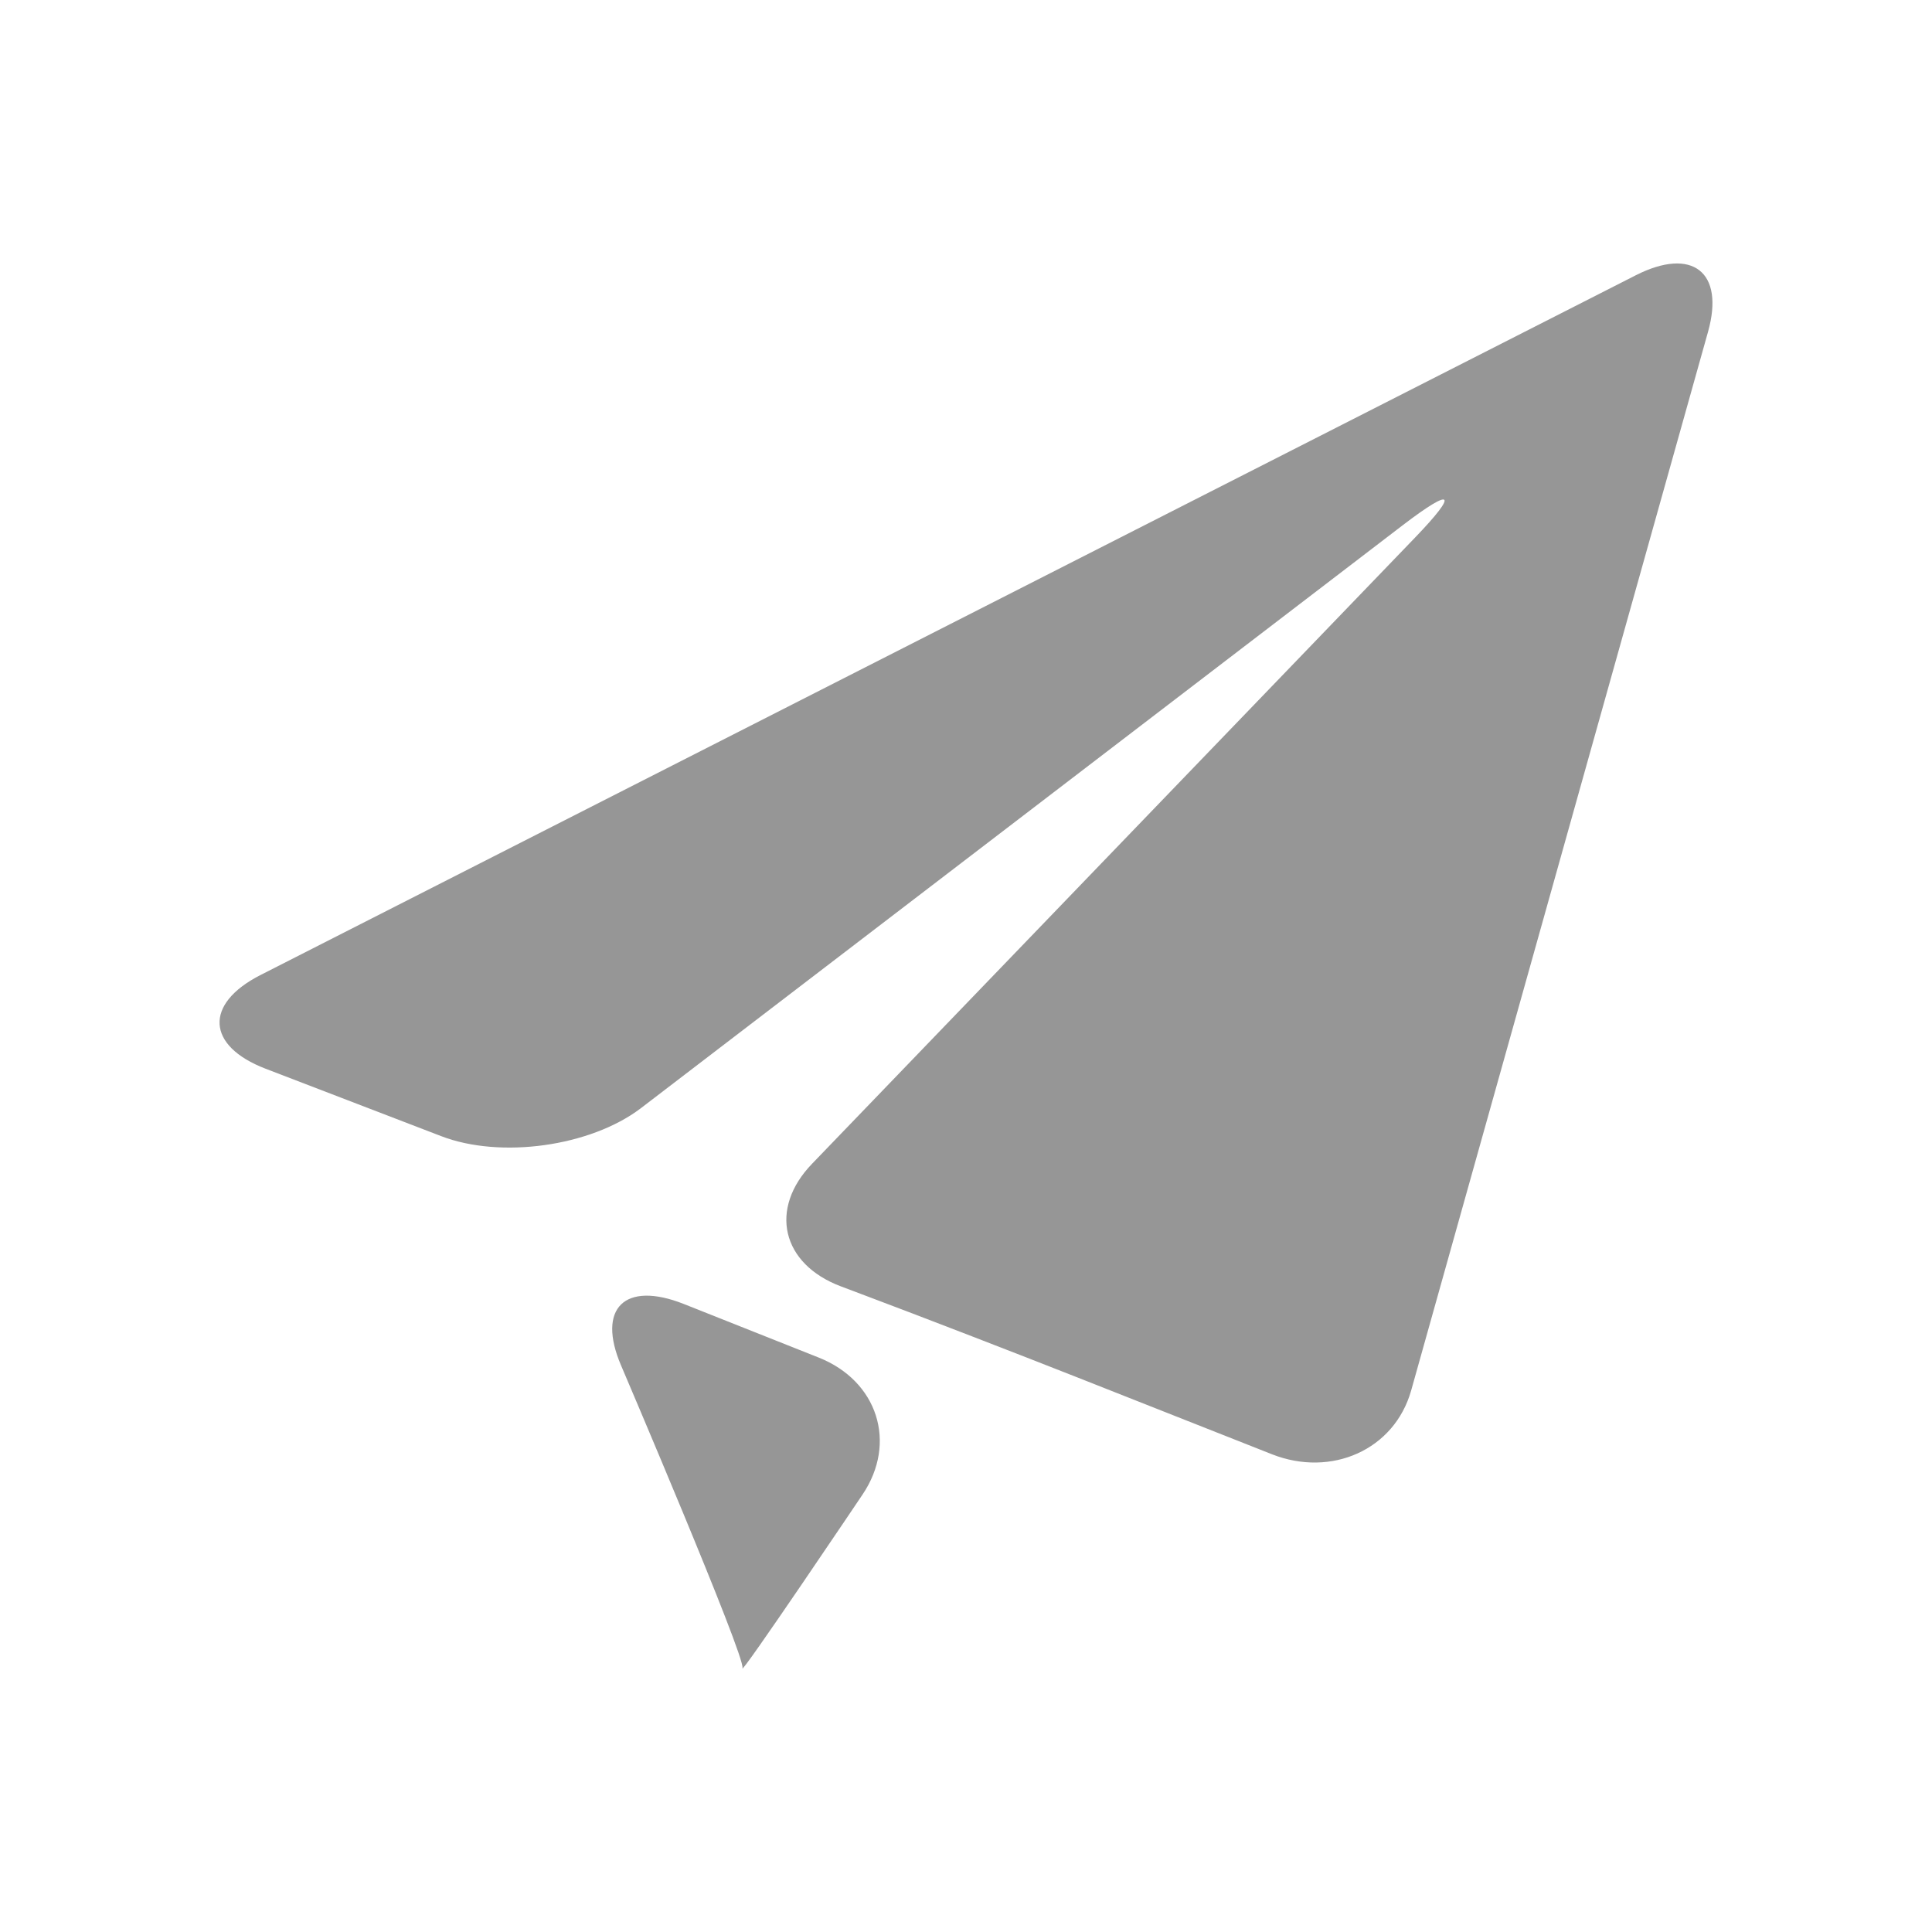
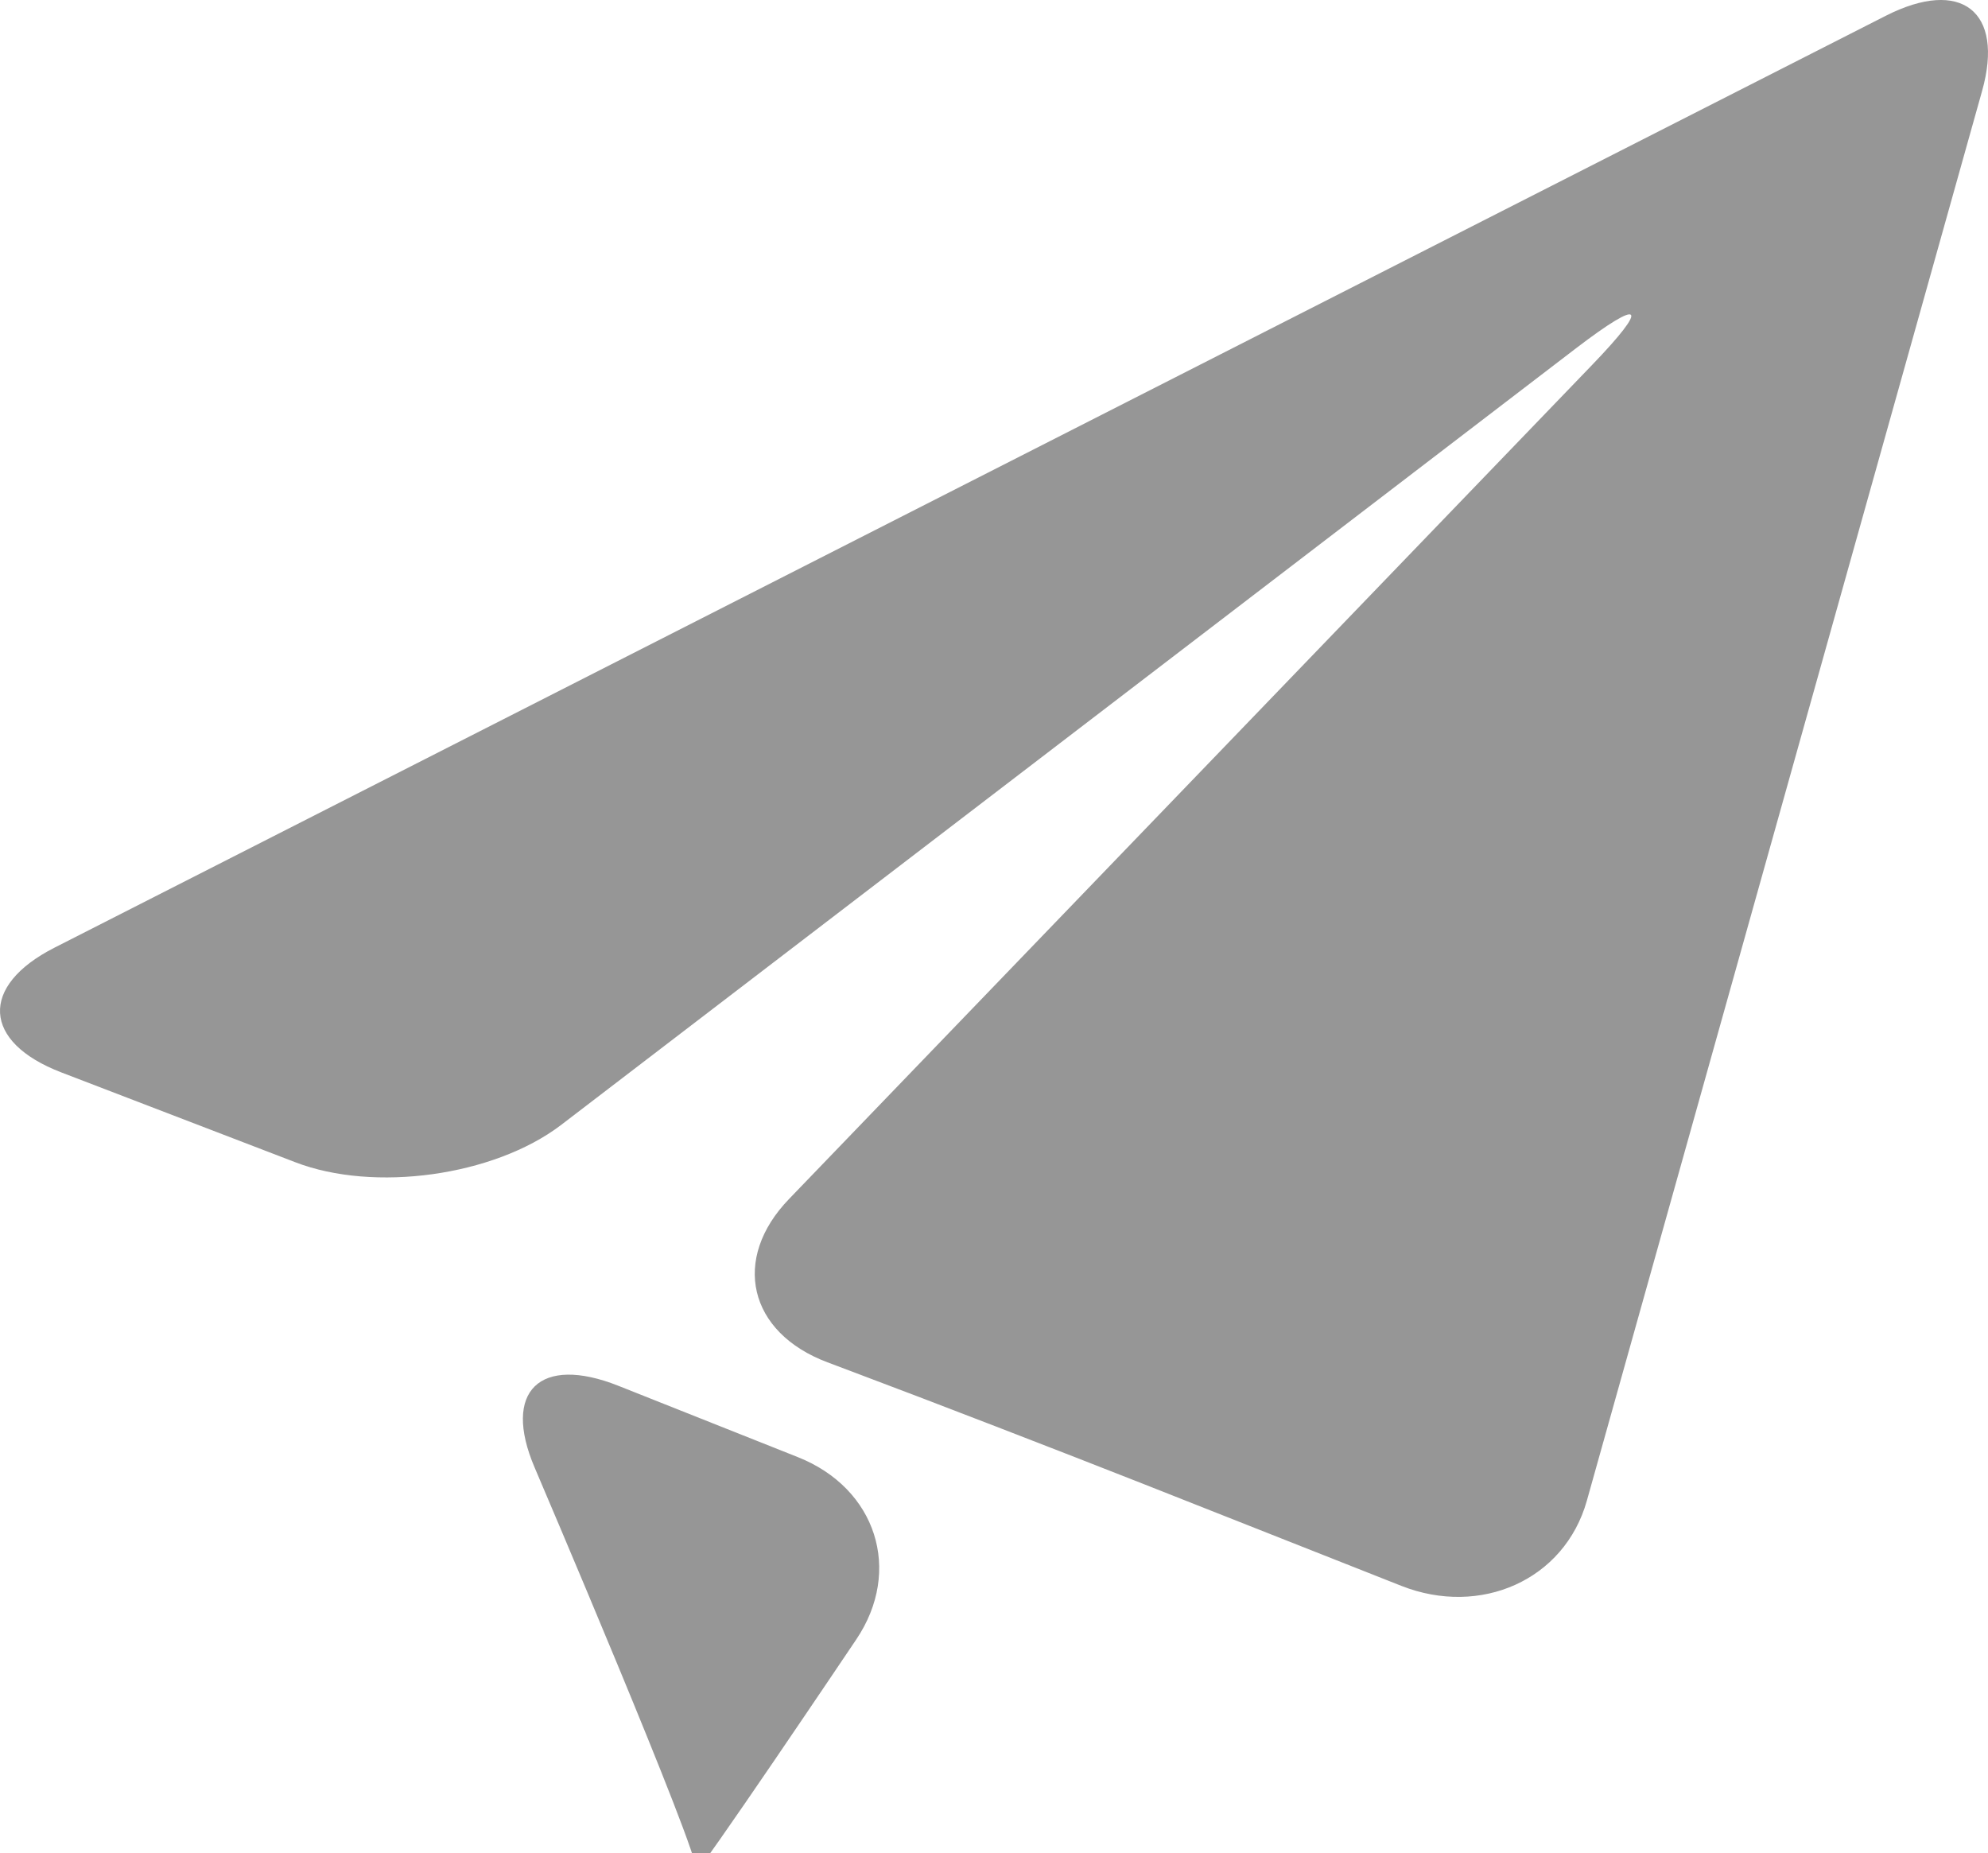
- <svg xmlns="http://www.w3.org/2000/svg" width="44px" height="44px" viewBox="0 0 44 44" version="1.1">
+ <svg xmlns="http://www.w3.org/2000/svg" width="44px" height="41px" viewBox="0 0 44 41" version="1.1">
  <defs />
-   <g stroke="none" stroke-width="1" fill="none" fill-rule="evenodd">
-     <g fill="#969696">
-       <path d="M5.932,22.206 C4.645,22.861 4.698,23.821 6.048,24.339 L10.048,25.875 C11.398,26.395 13.443,26.111 14.588,25.244 L31.956,11.954 C33.099,11.082 33.22,11.211 32.229,12.241 L18.498,26.5 C17.503,27.527 17.797,28.788 19.153,29.297 L19.622,29.474 C20.977,29.982 23.186,30.837 24.532,31.368 L28.968,33.12 C30.316,33.651 31.756,33.025 32.139,31.665 L38.9,7.554 C39.281,6.193 38.54,5.616 37.252,6.27 L5.932,22.206 L5.932,22.206 Z M16.909,37.991 C16.83,38.221 19.644,34.037 19.644,34.037 C20.439,32.858 19.988,31.45 18.644,30.917 L15.575,29.698 C14.23,29.165 13.586,29.791 14.143,31.094 C14.142,31.094 16.99,37.754 16.909,37.991 L16.909,37.991 Z" />
+   <g id="Icons" stroke="none" stroke-width="1" fill="none" fill-rule="evenodd">
+     <g id="icons/send" fill="#969696">
+       <path d="M1.207,20.972 C-0.46,21.82 -0.391,23.063 1.357,23.733 L6.533,25.72 C8.28,26.394 10.926,26.026 12.408,24.904 L34.885,7.705 C36.363,6.577 36.521,6.744 35.237,8.077 L17.468,26.53 C16.181,27.859 16.561,29.491 18.315,30.149 L18.922,30.378 C20.676,31.036 23.534,32.142 25.277,32.829 L31.018,35.097 C32.762,35.784 34.625,34.973 35.121,33.213 L43.87,2.01 C44.364,0.249 43.405,-0.498 41.738,0.349 L1.207,20.972 L1.207,20.972 Z M15.411,41.4 C15.31,41.697 18.951,36.283 18.951,36.283 C19.98,34.757 19.397,32.936 17.656,32.246 L13.685,30.668 C11.945,29.978 11.112,30.788 11.832,32.475 C11.831,32.475 15.517,41.094 15.411,41.4 L15.411,41.4 Z" id="Shape" />
    </g>
  </g>
</svg>
